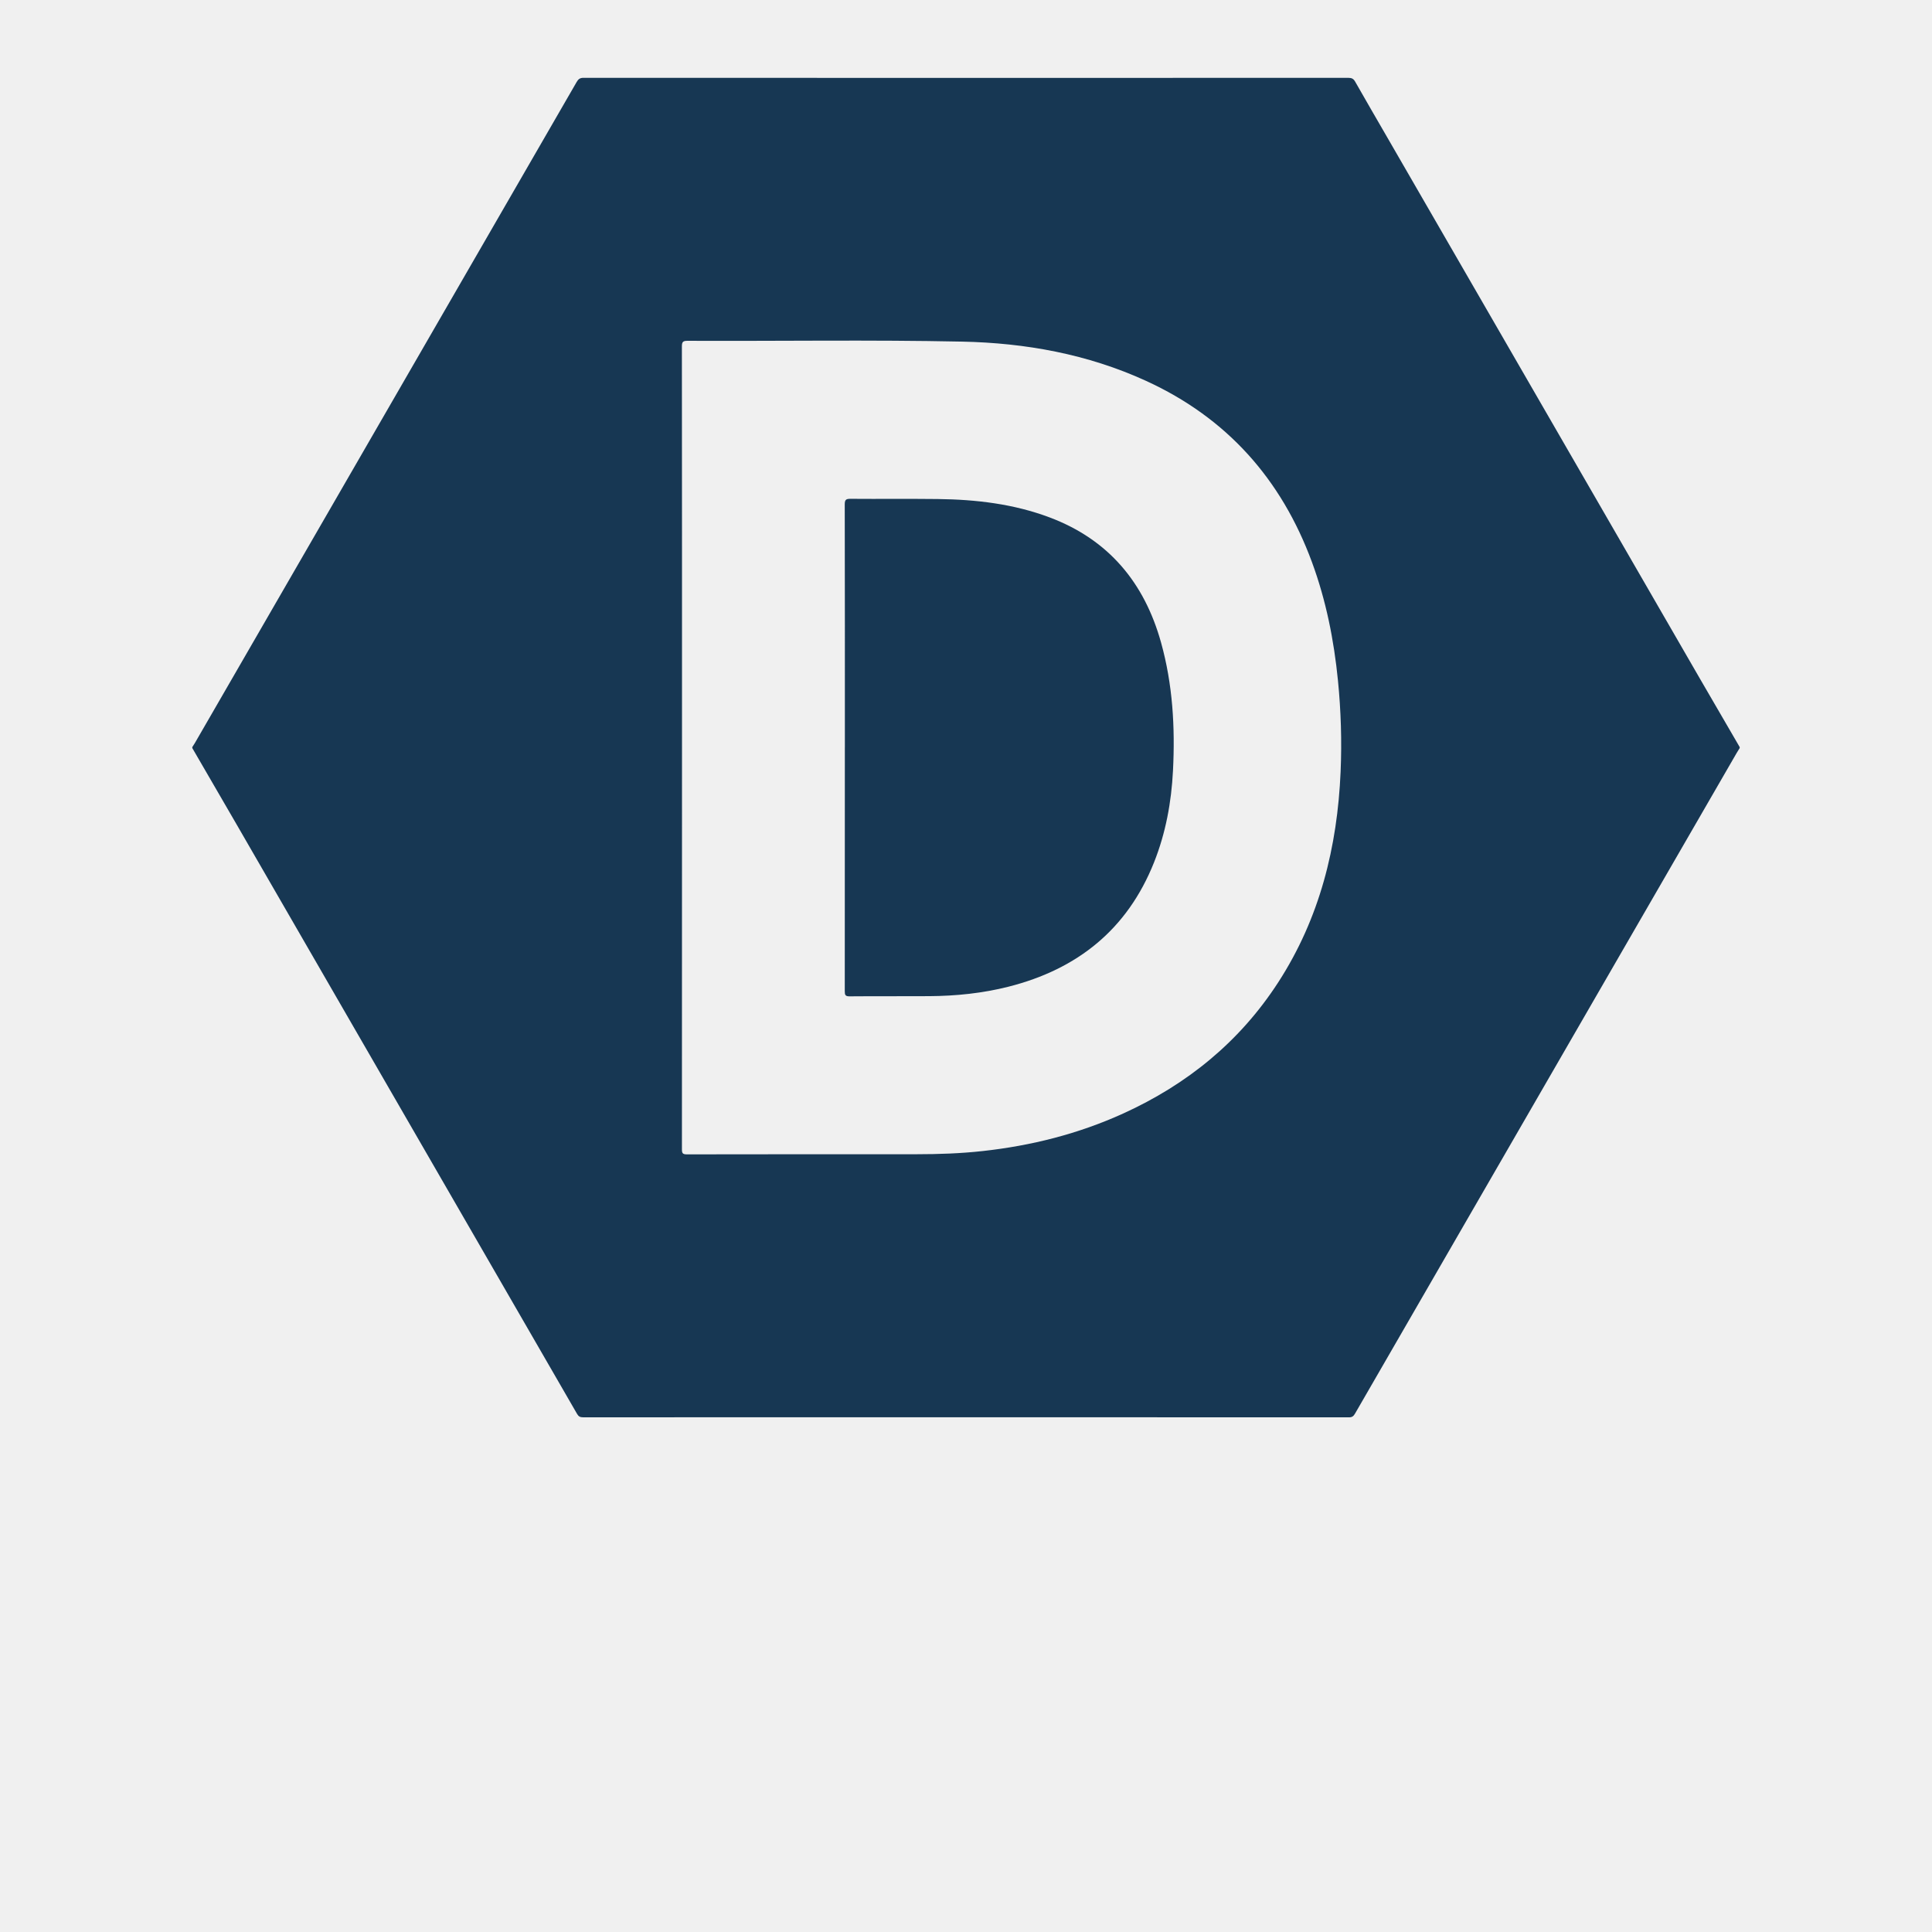
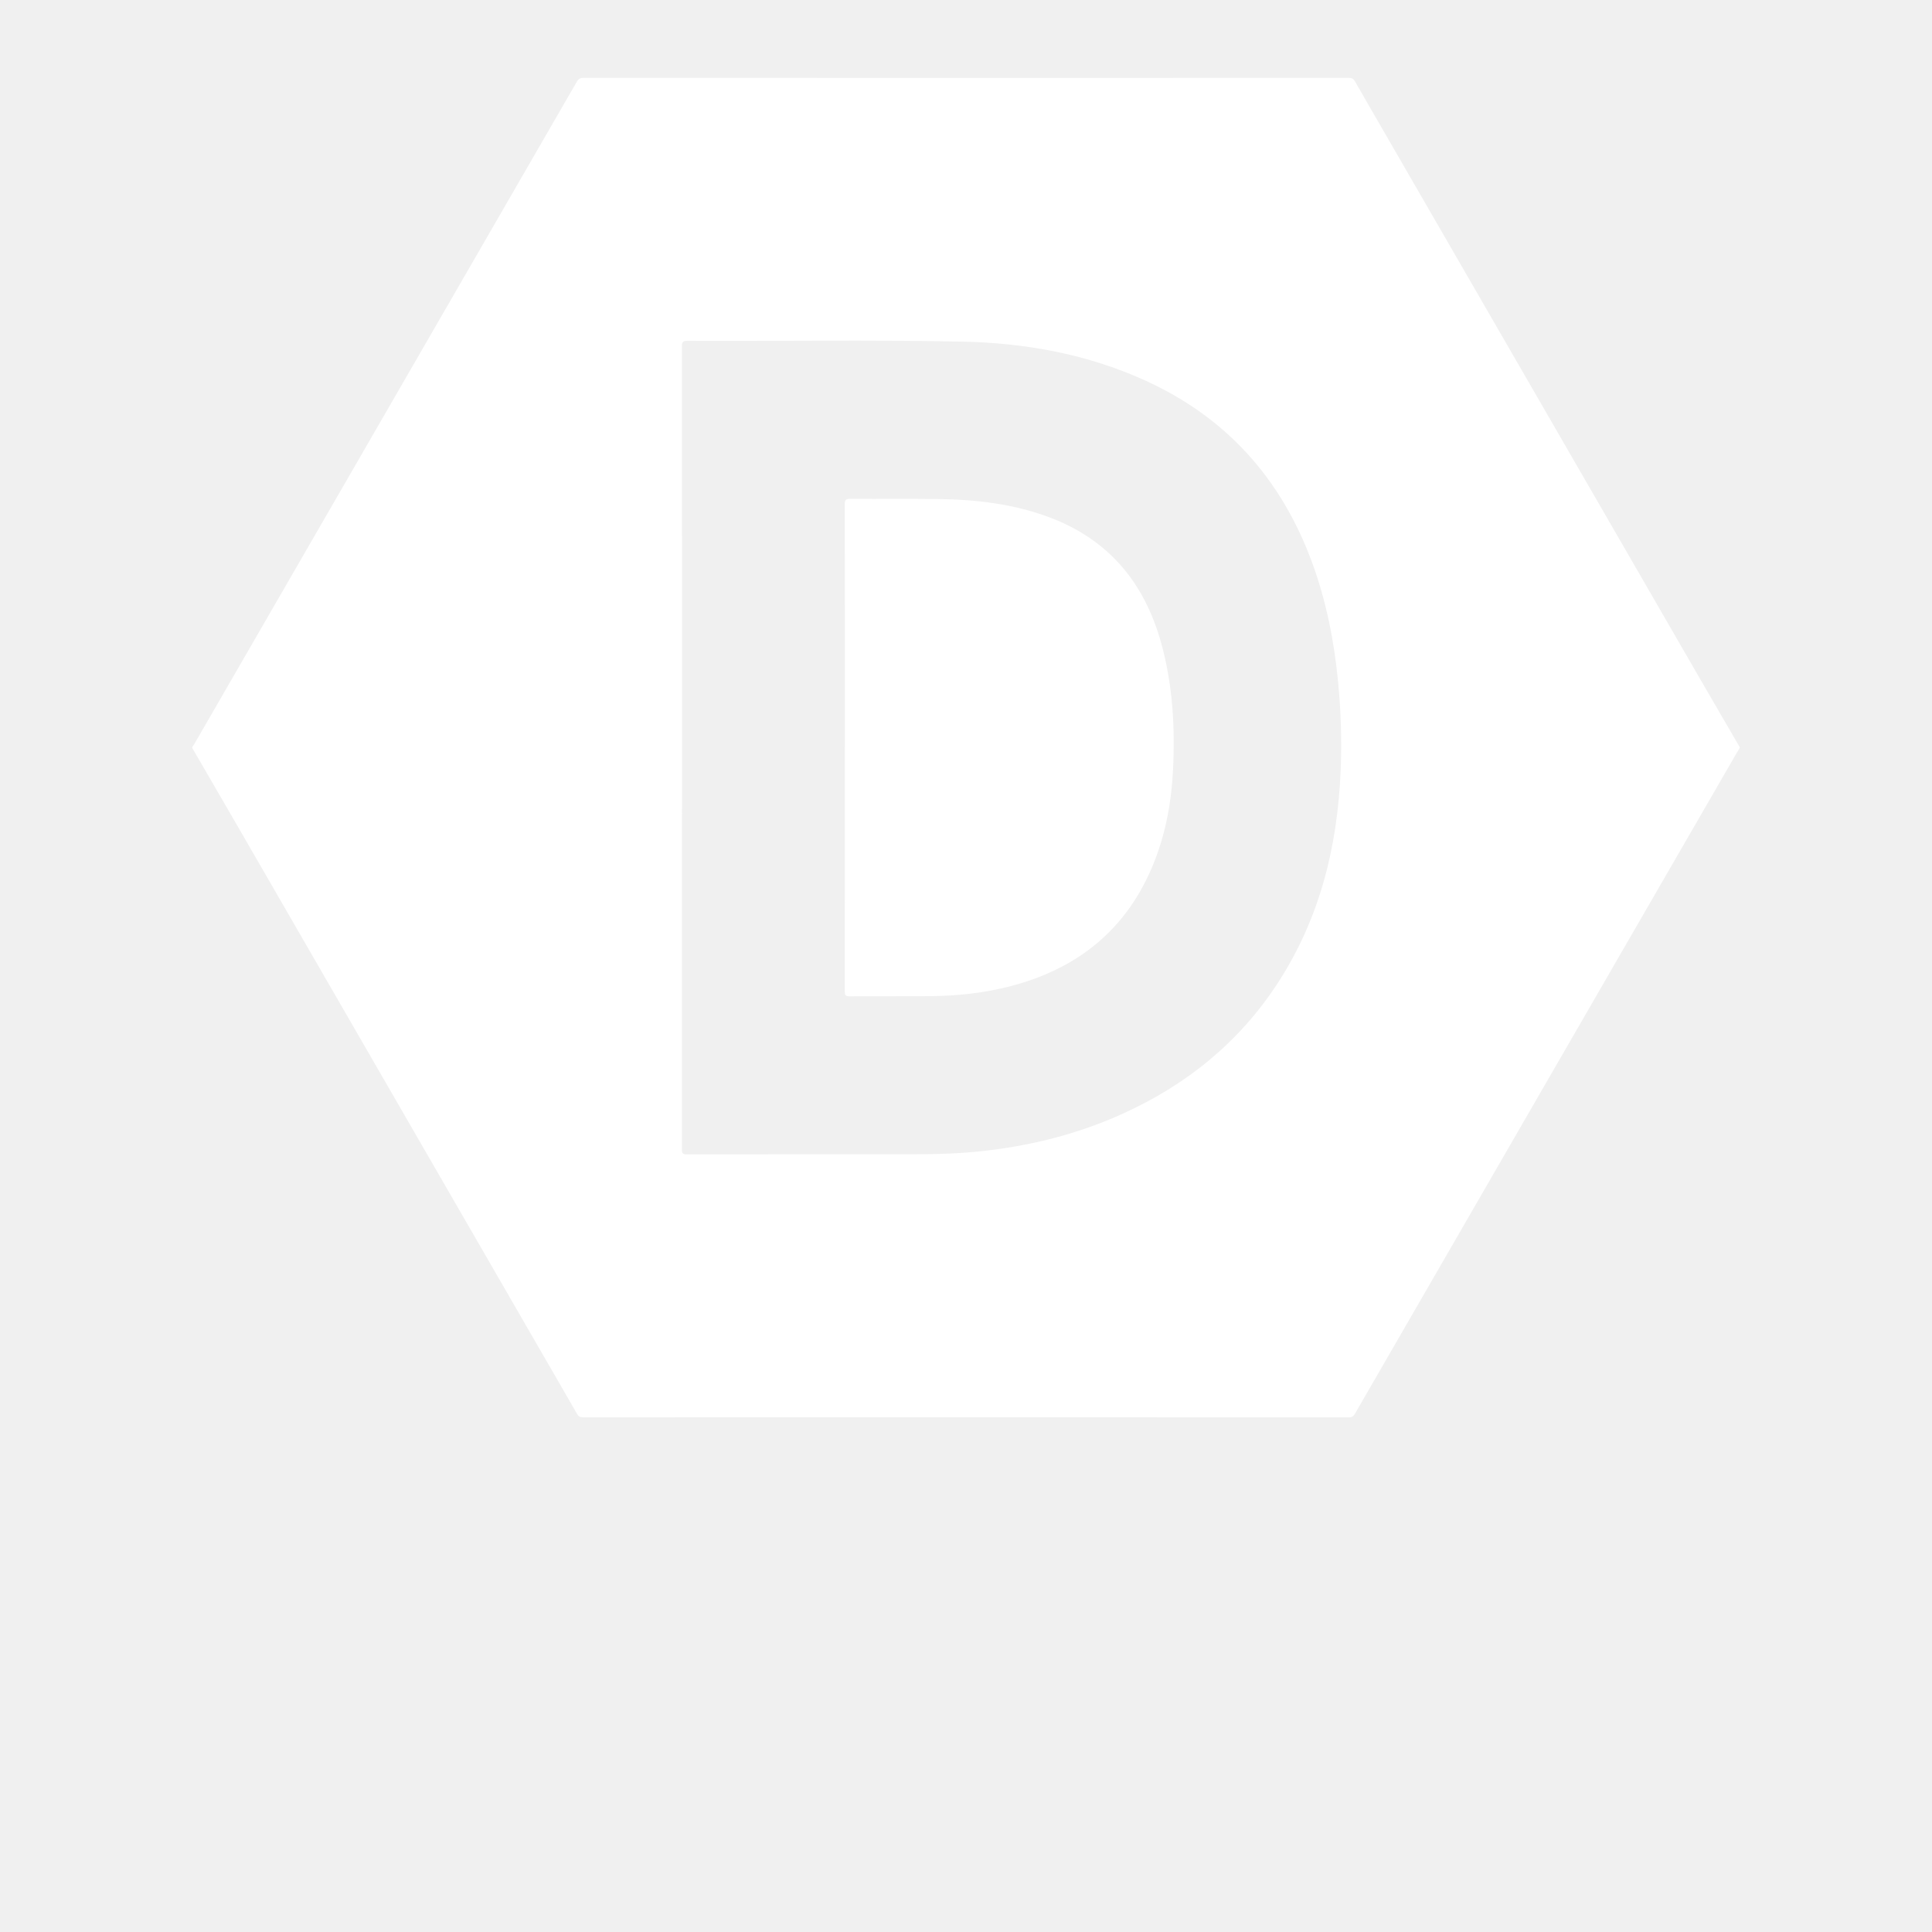
<svg xmlns="http://www.w3.org/2000/svg" version="1.1" id="Capa_1" x="0px" y="0px" width="792px" height="792px" viewBox="0 0 792 792" enable-background="new 0 0 792 792" xml:space="preserve">
  <g>
-     <path fill="#173753" d="M78.828,306.656c0-0.129,0-0.261,0-0.392c0.344-0.539,0.71-1.066,1.03-1.62   c18.306-31.684,36.609-63.372,54.913-95.058c33.872-58.638,67.747-117.272,101.592-175.924c0.678-1.174,1.331-1.759,2.813-1.758   c104.541,0.042,209.082,0.041,313.623,0.009c1.33,0,2.063,0.381,2.731,1.557c4.24,7.476,8.569,14.9,12.869,22.343   c42.825,74.142,85.648,148.285,128.482,222.424c5.404,9.356,10.857,18.686,16.288,28.027c0,0.131,0,0.263,0,0.392   c-0.401,0.649-0.821,1.286-1.202,1.945c-16.163,27.961-32.321,55.924-48.479,83.889c-35.994,62.3-71.988,124.6-107.962,186.915   c-0.595,1.027-1.125,1.614-2.496,1.614c-104.676-0.045-209.351-0.044-314.024-0.013c-1.197,0-1.843-0.35-2.442-1.388   C190.015,498.98,143.44,418.354,96.859,337.733C90.869,327.363,84.839,317.015,78.828,306.656z M279.581,306.381   c0,54.916,0.006,109.833-0.032,164.748c-0.001,1.537,0.25,2.091,1.971,2.087c31.437-0.061,62.873-0.043,94.309-0.052   c9.001-0.004,17.983-0.312,26.946-1.296c20.006-2.19,39.297-7.053,57.641-15.387c26.251-11.929,47.824-29.457,63.58-53.789   c17.01-26.268,24.249-55.471,25.572-86.381c0.532-12.456,0.143-24.901-1.087-37.318c-1.643-16.584-4.869-32.817-10.637-48.487   c-12.55-34.109-34.933-59.258-68.148-74.424c-23.903-10.913-49.266-15.5-75.318-16.043c-37.494-0.782-75-0.164-112.501-0.327   c-1.869-0.008-2.345,0.407-2.343,2.313C279.592,196.81,279.581,251.596,279.581,306.381z" />
-     <path fill="#173753" d="M346.344,306.367c0-33.193,0.02-66.388-0.049-99.581c-0.003-1.932,0.52-2.316,2.361-2.302   c11.934,0.095,23.87-0.055,35.802,0.088c15.647,0.187,31.066,1.984,45.834,7.54c24.176,9.096,38.822,26.751,45.663,51.272   c4.797,17.193,5.792,34.776,4.898,52.508c-0.654,12.954-2.972,25.594-7.794,37.689c-10.932,27.412-31.369,43.731-59.596,50.891   c-10.666,2.704-21.541,3.815-32.52,3.891c-10.892,0.075-21.783-0.021-32.673,0.075c-1.743,0.016-1.968-0.584-1.965-2.098   c0.039-33.324,0.029-66.649,0.029-99.973C346.339,306.367,346.342,306.367,346.344,306.367z" />
+     <path fill="#fff" d="M78.828,306.656c0-0.129,0-0.261,0-0.392c0.344-0.539,0.71-1.066,1.03-1.62   c18.306-31.684,36.609-63.372,54.913-95.058c33.872-58.638,67.747-117.272,101.592-175.924c0.678-1.174,1.331-1.759,2.813-1.758   c104.541,0.042,209.082,0.041,313.623,0.009c1.33,0,2.063,0.381,2.731,1.557c4.24,7.476,8.569,14.9,12.869,22.343   c42.825,74.142,85.648,148.285,128.482,222.424c5.404,9.356,10.857,18.686,16.288,28.027c0,0.131,0,0.263,0,0.392   c-0.401,0.649-0.821,1.286-1.202,1.945c-16.163,27.961-32.321,55.924-48.479,83.889c-35.994,62.3-71.988,124.6-107.962,186.915   c-0.595,1.027-1.125,1.614-2.496,1.614c-104.676-0.045-209.351-0.044-314.024-0.013c-1.197,0-1.843-0.35-2.442-1.388   C190.015,498.98,143.44,418.354,96.859,337.733C90.869,327.363,84.839,317.015,78.828,306.656z M279.581,306.381   c0,54.916,0.006,109.833-0.032,164.748c-0.001,1.537,0.25,2.091,1.971,2.087c31.437-0.061,62.873-0.043,94.309-0.052   c9.001-0.004,17.983-0.312,26.946-1.296c20.006-2.19,39.297-7.053,57.641-15.387c26.251-11.929,47.824-29.457,63.58-53.789   c17.01-26.268,24.249-55.471,25.572-86.381c0.532-12.456,0.143-24.901-1.087-37.318c-1.643-16.584-4.869-32.817-10.637-48.487   c-12.55-34.109-34.933-59.258-68.148-74.424c-23.903-10.913-49.266-15.5-75.318-16.043c-37.494-0.782-75-0.164-112.501-0.327   c-1.869-0.008-2.345,0.407-2.343,2.313C279.592,196.81,279.581,251.596,279.581,306.381z" />
+     <path fill="#fff" d="M346.344,306.367c0-33.193,0.02-66.388-0.049-99.581c-0.003-1.932,0.52-2.316,2.361-2.302   c11.934,0.095,23.87-0.055,35.802,0.088c15.647,0.187,31.066,1.984,45.834,7.54c24.176,9.096,38.822,26.751,45.663,51.272   c4.797,17.193,5.792,34.776,4.898,52.508c-0.654,12.954-2.972,25.594-7.794,37.689c-10.932,27.412-31.369,43.731-59.596,50.891   c-10.666,2.704-21.541,3.815-32.52,3.891c-10.892,0.075-21.783-0.021-32.673,0.075c-1.743,0.016-1.968-0.584-1.965-2.098   c0.039-33.324,0.029-66.649,0.029-99.973C346.339,306.367,346.342,306.367,346.344,306.367z" />
  </g>
</svg>
